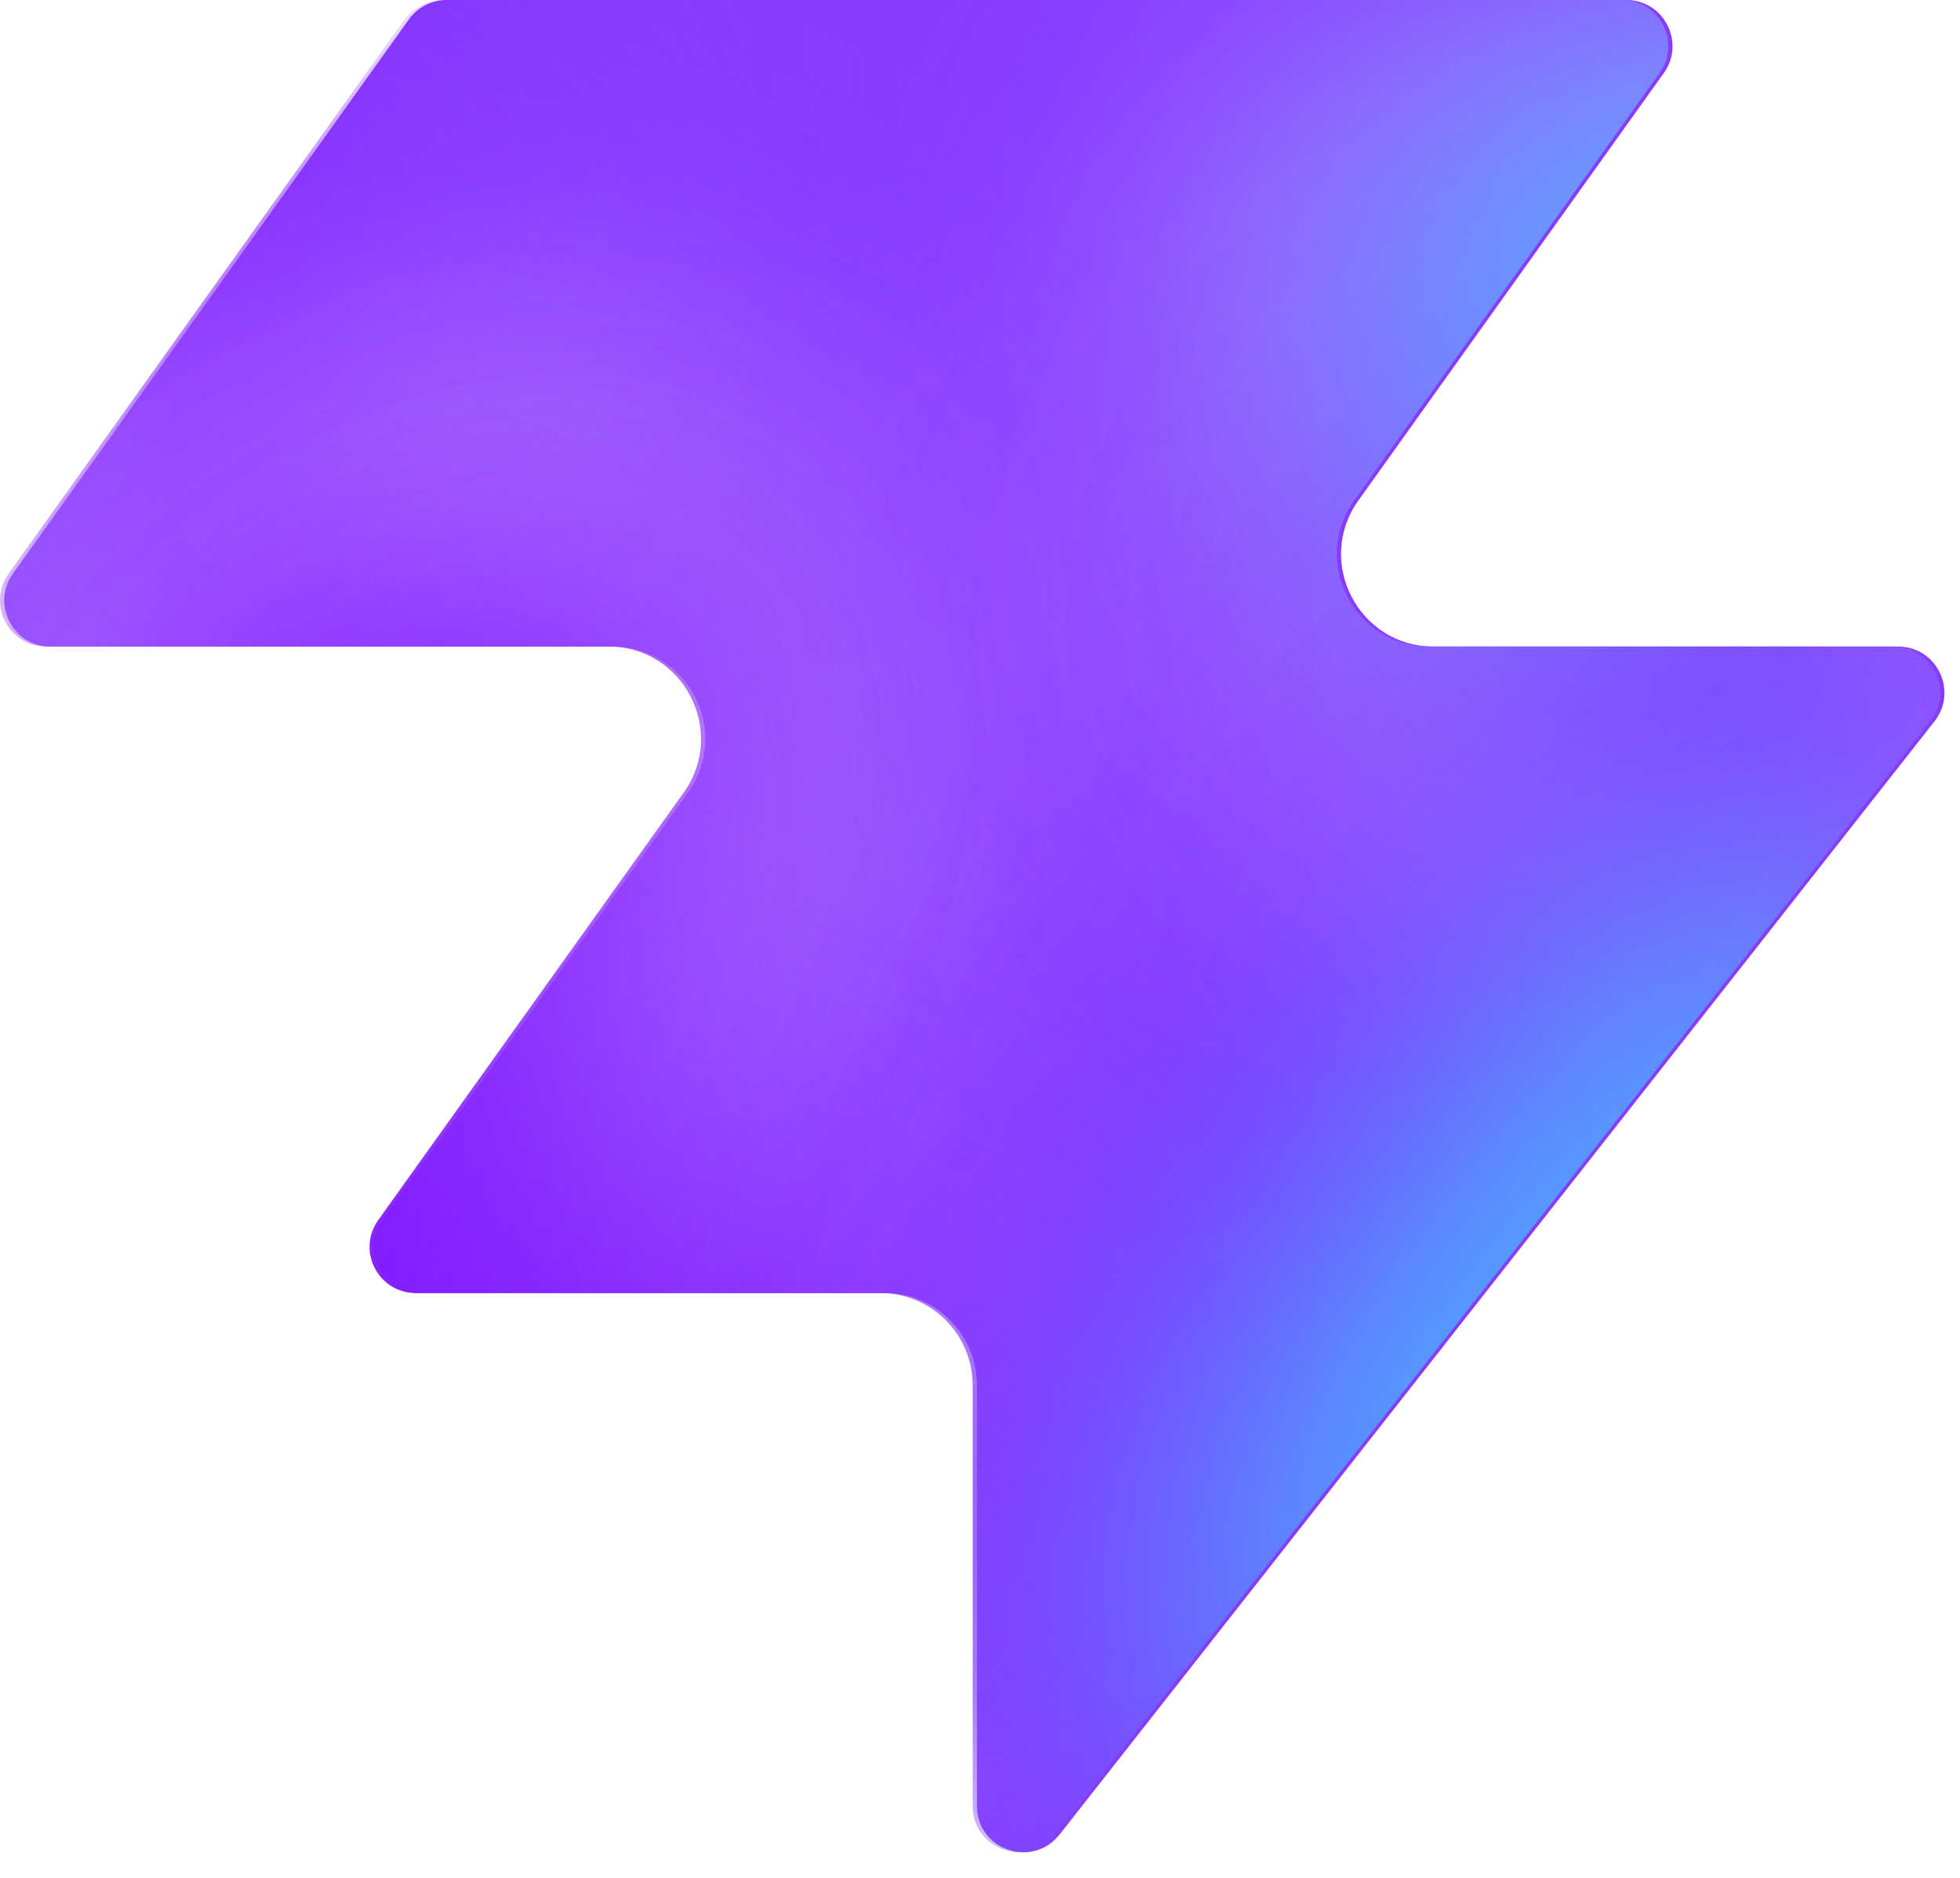
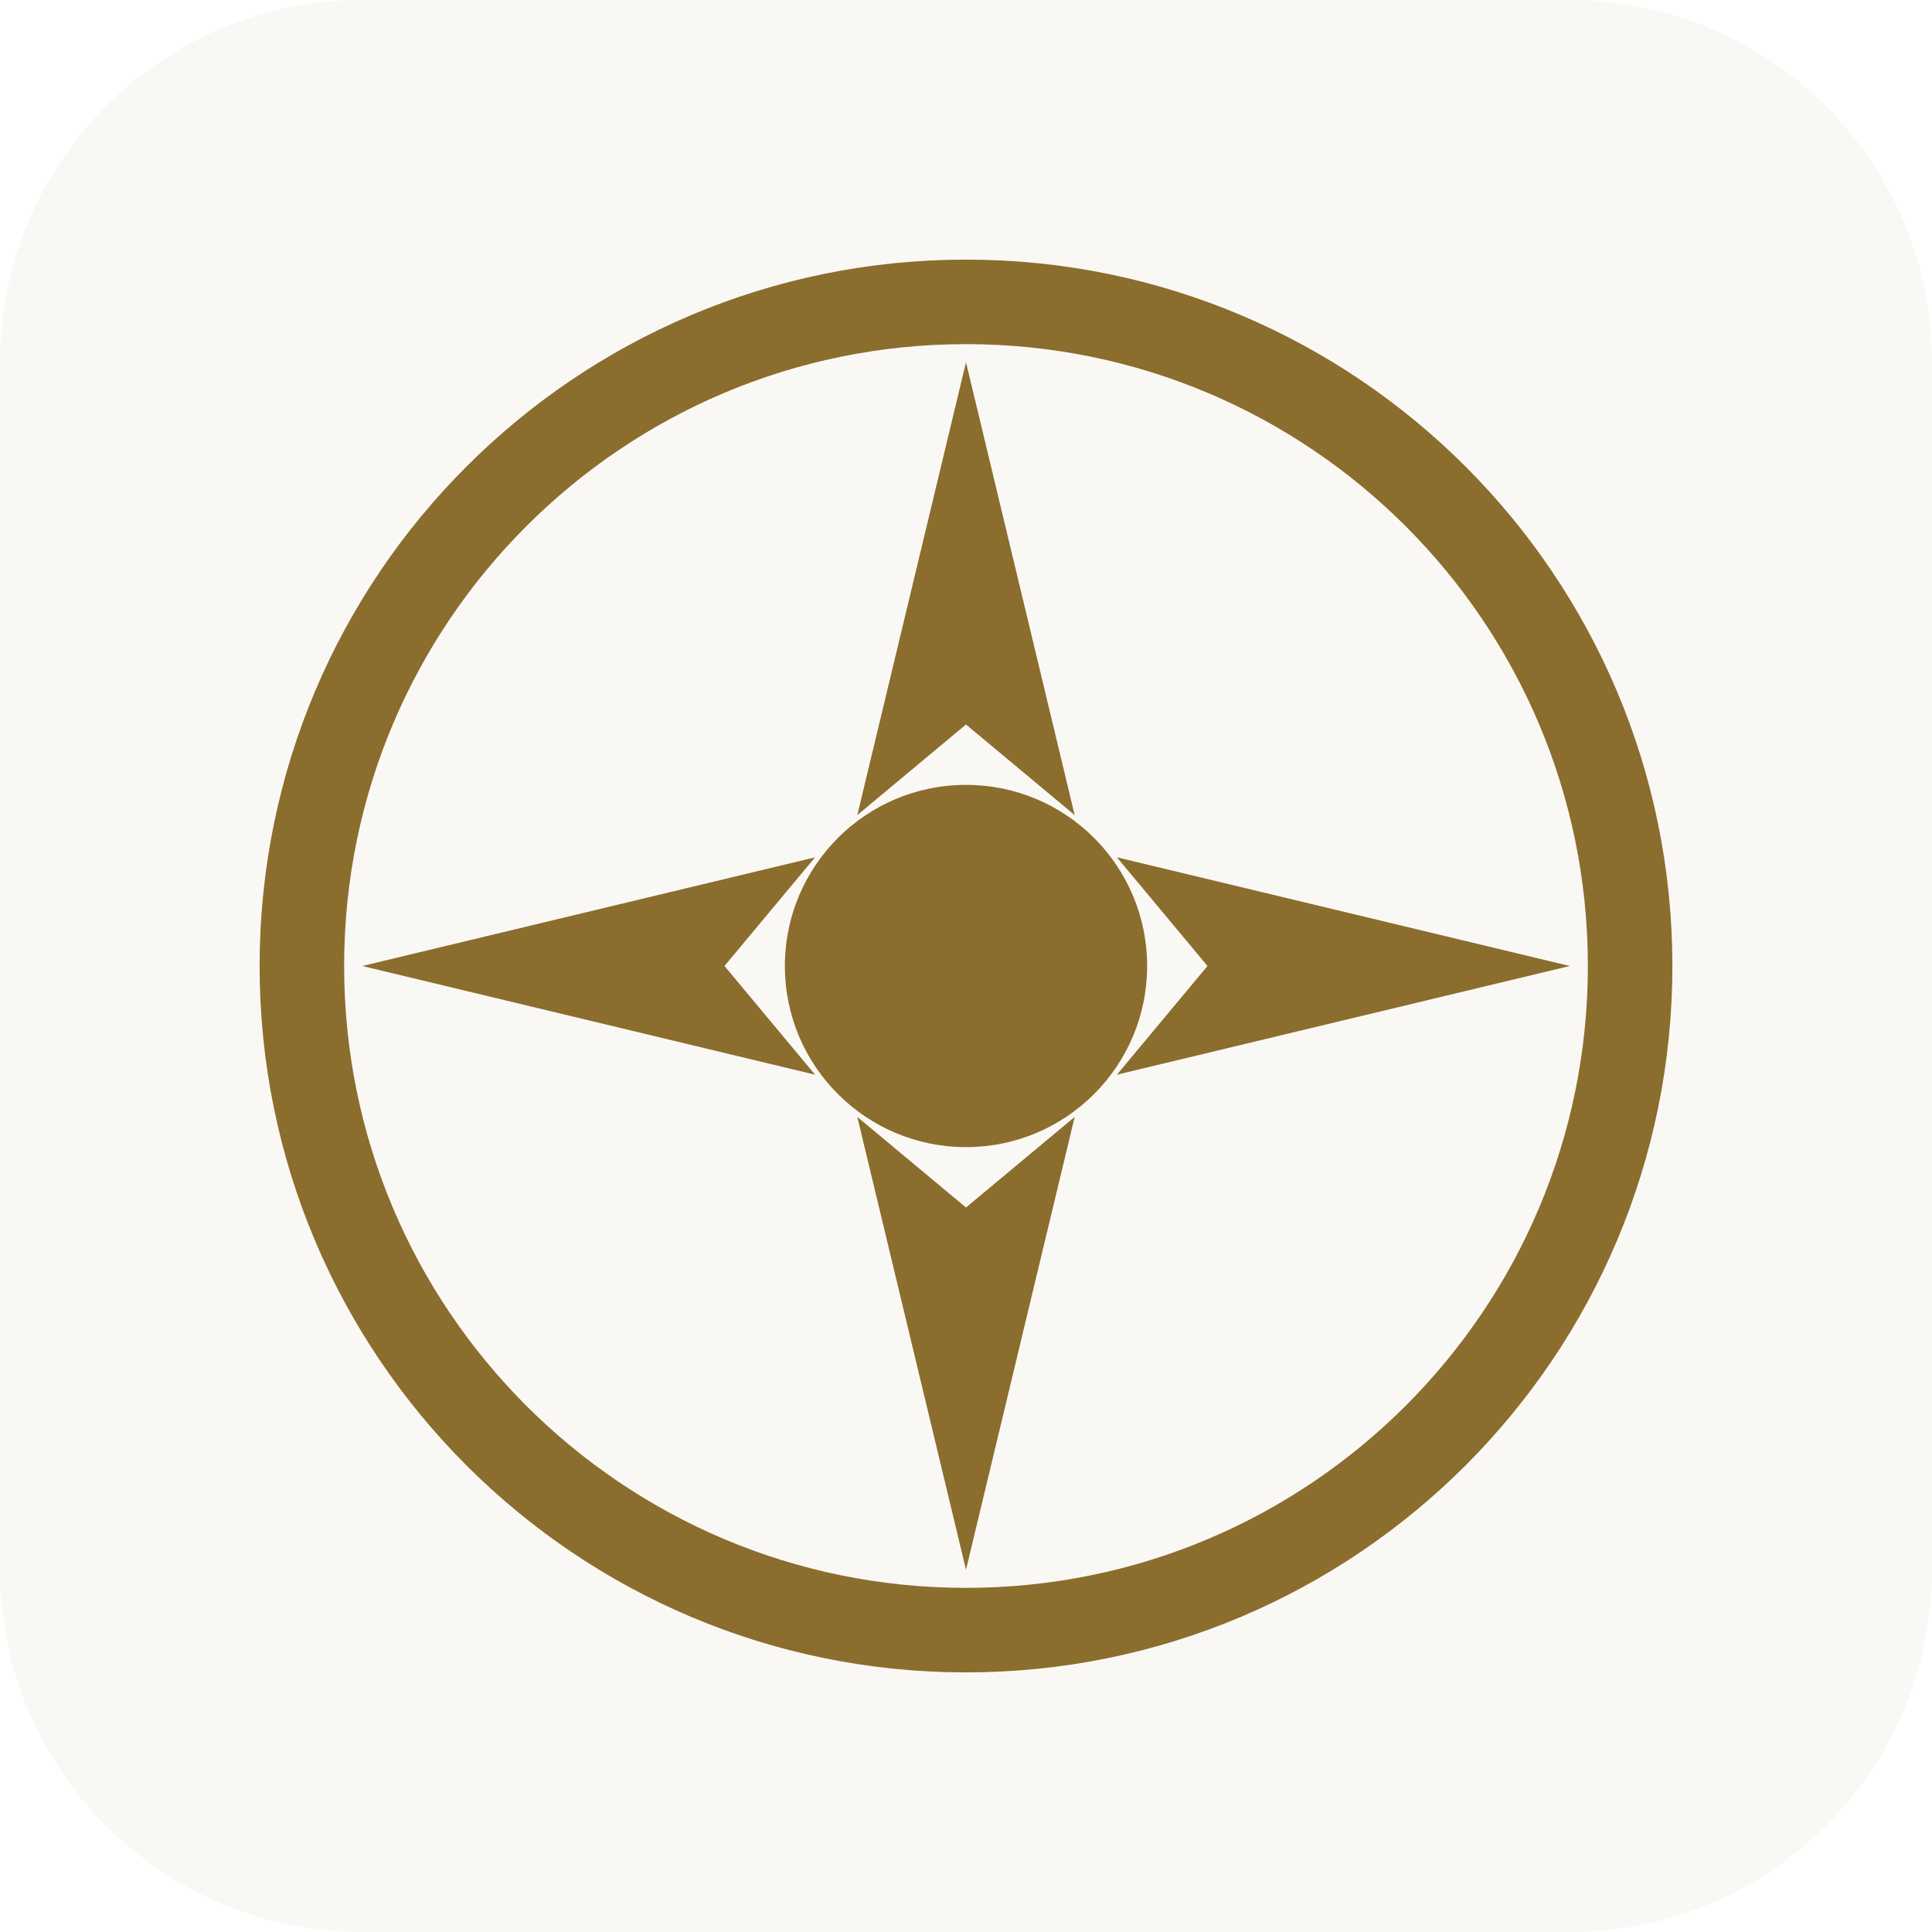
- <svg xmlns="http://www.w3.org/2000/svg" width="48" height="46" fill="none" viewBox="0 0 48 46">
-   <path fill="#863bff" d="M25.946 44.938c-.664.845-2.021.375-2.021-.698V33.937a2.26 2.26 0 0 0-2.262-2.262H10.287c-.92 0-1.456-1.04-.92-1.788l7.48-10.471c1.07-1.497 0-3.578-1.842-3.578H1.237c-.92 0-1.456-1.04-.92-1.788L10.013.474c.214-.297.556-.474.92-.474h28.894c.92 0 1.456 1.04.92 1.788l-7.48 10.471c-1.07 1.498 0 3.579 1.842 3.579h11.377c.943 0 1.473 1.088.89 1.83L25.947 44.94z" style="fill:#863bff;fill:color(display-p3 .525 .23 1);fill-opacity:1" />
-   <mask id="a" width="48" height="46" x="0" y="0" maskUnits="userSpaceOnUse" style="mask-type:alpha">
-     <path fill="#000" d="M25.842 44.938c-.664.844-2.021.375-2.021-.698V33.937a2.26 2.26 0 0 0-2.262-2.262H10.183c-.92 0-1.456-1.04-.92-1.788l7.48-10.471c1.07-1.498 0-3.579-1.842-3.579H1.133c-.92 0-1.456-1.04-.92-1.787L9.91.473c.214-.297.556-.474.92-.474h28.894c.92 0 1.456 1.04.92 1.788l-7.48 10.471c-1.07 1.498 0 3.578 1.842 3.578h11.377c.943 0 1.473 1.088.89 1.832L25.843 44.94z" style="fill:#000;fill-opacity:1" />
-   </mask>
-   <g mask="url(#a)">
-     <g filter="url(#b)">
-       <ellipse cx="5.508" cy="14.704" fill="#ede6ff" rx="5.508" ry="14.704" style="fill:#ede6ff;fill:color(display-p3 .927 .903 1);fill-opacity:1" transform="matrix(.00324 1 1 -.00324 -4.47 31.516)" />
-     </g>
-     <g filter="url(#c)">
-       <ellipse cx="10.399" cy="29.851" fill="#ede6ff" rx="10.399" ry="29.851" style="fill:#ede6ff;fill:color(display-p3 .927 .903 1);fill-opacity:1" transform="matrix(.00324 1 1 -.00324 -39.328 7.883)" />
-     </g>
-     <g filter="url(#d)">
-       <ellipse cx="5.508" cy="30.487" fill="#7e14ff" rx="5.508" ry="30.487" style="fill:#7e14ff;fill:color(display-p3 .492 .077 1);fill-opacity:1" transform="rotate(89.814 -25.913 -14.639)scale(1 -1)" />
-     </g>
-     <g filter="url(#e)">
-       <ellipse cx="5.508" cy="30.599" fill="#7e14ff" rx="5.508" ry="30.599" style="fill:#7e14ff;fill:color(display-p3 .492 .077 1);fill-opacity:1" transform="rotate(89.814 -32.644 -3.334)scale(1 -1)" />
-     </g>
-     <g filter="url(#f)">
-       <ellipse cx="5.508" cy="30.599" fill="#7e14ff" rx="5.508" ry="30.599" style="fill:#7e14ff;fill:color(display-p3 .492 .077 1);fill-opacity:1" transform="matrix(.00324 1 1 -.00324 -34.34 30.47)" />
-     </g>
-     <g filter="url(#g)">
-       <ellipse cx="14.072" cy="22.078" fill="#ede6ff" rx="14.072" ry="22.078" style="fill:#ede6ff;fill:color(display-p3 .927 .903 1);fill-opacity:1" transform="rotate(93.35 24.506 48.493)scale(-1 1)" />
-     </g>
-     <g filter="url(#h)">
-       <ellipse cx="3.47" cy="21.501" fill="#7e14ff" rx="3.47" ry="21.501" style="fill:#7e14ff;fill:color(display-p3 .492 .077 1);fill-opacity:1" transform="rotate(89.009 28.708 47.59)scale(-1 1)" />
-     </g>
-     <g filter="url(#i)">
-       <ellipse cx="3.47" cy="21.501" fill="#7e14ff" rx="3.47" ry="21.501" style="fill:#7e14ff;fill:color(display-p3 .492 .077 1);fill-opacity:1" transform="rotate(89.009 28.708 47.59)scale(-1 1)" />
-     </g>
-     <g filter="url(#j)">
-       <ellipse cx=".387" cy="8.972" fill="#7e14ff" rx="4.407" ry="29.108" style="fill:#7e14ff;fill:color(display-p3 .492 .077 1);fill-opacity:1" transform="rotate(39.51 .387 8.972)" />
-     </g>
-     <g filter="url(#k)">
-       <ellipse cx="47.523" cy="-6.092" fill="#7e14ff" rx="4.407" ry="29.108" style="fill:#7e14ff;fill:color(display-p3 .492 .077 1);fill-opacity:1" transform="rotate(37.892 47.523 -6.092)" />
-     </g>
-     <g filter="url(#l)">
-       <ellipse cx="41.412" cy="6.333" fill="#47bfff" rx="5.971" ry="9.665" style="fill:#47bfff;fill:color(display-p3 .28 .748 1);fill-opacity:1" transform="rotate(37.892 41.412 6.333)" />
-     </g>
-     <g filter="url(#m)">
-       <ellipse cx="-1.879" cy="38.332" fill="#7e14ff" rx="4.407" ry="29.108" style="fill:#7e14ff;fill:color(display-p3 .492 .077 1);fill-opacity:1" transform="rotate(37.892 -1.88 38.332)" />
-     </g>
-     <g filter="url(#n)">
-       <ellipse cx="-1.879" cy="38.332" fill="#7e14ff" rx="4.407" ry="29.108" style="fill:#7e14ff;fill:color(display-p3 .492 .077 1);fill-opacity:1" transform="rotate(37.892 -1.88 38.332)" />
-     </g>
-     <g filter="url(#o)">
-       <ellipse cx="35.651" cy="29.907" fill="#7e14ff" rx="4.407" ry="29.108" style="fill:#7e14ff;fill:color(display-p3 .492 .077 1);fill-opacity:1" transform="rotate(37.892 35.651 29.907)" />
-     </g>
-     <g filter="url(#p)">
-       <ellipse cx="38.418" cy="32.4" fill="#47bfff" rx="5.971" ry="15.297" style="fill:#47bfff;fill:color(display-p3 .28 .748 1);fill-opacity:1" transform="rotate(37.892 38.418 32.4)" />
-     </g>
-   </g>
-   <defs>
-     <filter id="b" width="60.045" height="41.654" x="-19.77" y="16.149" color-interpolation-filters="sRGB" filterUnits="userSpaceOnUse">
-       <feFlood flood-opacity="0" result="BackgroundImageFix" />
-       <feBlend in="SourceGraphic" in2="BackgroundImageFix" result="shape" />
-       <feGaussianBlur result="effect1_foregroundBlur_2002_17158" stdDeviation="7.659" />
-     </filter>
-     <filter id="c" width="90.34" height="51.437" x="-54.613" y="-7.533" color-interpolation-filters="sRGB" filterUnits="userSpaceOnUse">
-       <feFlood flood-opacity="0" result="BackgroundImageFix" />
-       <feBlend in="SourceGraphic" in2="BackgroundImageFix" result="shape" />
-       <feGaussianBlur result="effect1_foregroundBlur_2002_17158" stdDeviation="7.659" />
-     </filter>
-     <filter id="d" width="79.355" height="29.4" x="-49.64" y="2.03" color-interpolation-filters="sRGB" filterUnits="userSpaceOnUse">
-       <feFlood flood-opacity="0" result="BackgroundImageFix" />
-       <feBlend in="SourceGraphic" in2="BackgroundImageFix" result="shape" />
-       <feGaussianBlur result="effect1_foregroundBlur_2002_17158" stdDeviation="4.596" />
-     </filter>
-     <filter id="e" width="79.579" height="29.4" x="-45.045" y="20.029" color-interpolation-filters="sRGB" filterUnits="userSpaceOnUse">
-       <feFlood flood-opacity="0" result="BackgroundImageFix" />
-       <feBlend in="SourceGraphic" in2="BackgroundImageFix" result="shape" />
-       <feGaussianBlur result="effect1_foregroundBlur_2002_17158" stdDeviation="4.596" />
-     </filter>
-     <filter id="f" width="79.579" height="29.4" x="-43.513" y="21.178" color-interpolation-filters="sRGB" filterUnits="userSpaceOnUse">
-       <feFlood flood-opacity="0" result="BackgroundImageFix" />
-       <feBlend in="SourceGraphic" in2="BackgroundImageFix" result="shape" />
-       <feGaussianBlur result="effect1_foregroundBlur_2002_17158" stdDeviation="4.596" />
-     </filter>
-     <filter id="g" width="74.749" height="58.852" x="15.756" y="-17.901" color-interpolation-filters="sRGB" filterUnits="userSpaceOnUse">
-       <feFlood flood-opacity="0" result="BackgroundImageFix" />
-       <feBlend in="SourceGraphic" in2="BackgroundImageFix" result="shape" />
-       <feGaussianBlur result="effect1_foregroundBlur_2002_17158" stdDeviation="7.659" />
-     </filter>
-     <filter id="h" width="61.377" height="25.362" x="23.548" y="2.284" color-interpolation-filters="sRGB" filterUnits="userSpaceOnUse">
-       <feFlood flood-opacity="0" result="BackgroundImageFix" />
-       <feBlend in="SourceGraphic" in2="BackgroundImageFix" result="shape" />
-       <feGaussianBlur result="effect1_foregroundBlur_2002_17158" stdDeviation="4.596" />
-     </filter>
-     <filter id="i" width="61.377" height="25.362" x="23.548" y="2.284" color-interpolation-filters="sRGB" filterUnits="userSpaceOnUse">
-       <feFlood flood-opacity="0" result="BackgroundImageFix" />
-       <feBlend in="SourceGraphic" in2="BackgroundImageFix" result="shape" />
-       <feGaussianBlur result="effect1_foregroundBlur_2002_17158" stdDeviation="4.596" />
-     </filter>
-     <filter id="j" width="56.045" height="63.649" x="-27.636" y="-22.853" color-interpolation-filters="sRGB" filterUnits="userSpaceOnUse">
-       <feFlood flood-opacity="0" result="BackgroundImageFix" />
-       <feBlend in="SourceGraphic" in2="BackgroundImageFix" result="shape" />
-       <feGaussianBlur result="effect1_foregroundBlur_2002_17158" stdDeviation="4.596" />
-     </filter>
-     <filter id="k" width="54.814" height="64.646" x="20.116" y="-38.415" color-interpolation-filters="sRGB" filterUnits="userSpaceOnUse">
-       <feFlood flood-opacity="0" result="BackgroundImageFix" />
-       <feBlend in="SourceGraphic" in2="BackgroundImageFix" result="shape" />
-       <feGaussianBlur result="effect1_foregroundBlur_2002_17158" stdDeviation="4.596" />
-     </filter>
-     <filter id="l" width="33.541" height="35.313" x="24.641" y="-11.323" color-interpolation-filters="sRGB" filterUnits="userSpaceOnUse">
-       <feFlood flood-opacity="0" result="BackgroundImageFix" />
-       <feBlend in="SourceGraphic" in2="BackgroundImageFix" result="shape" />
-       <feGaussianBlur result="effect1_foregroundBlur_2002_17158" stdDeviation="4.596" />
-     </filter>
-     <filter id="m" width="54.814" height="64.646" x="-29.286" y="6.009" color-interpolation-filters="sRGB" filterUnits="userSpaceOnUse">
-       <feFlood flood-opacity="0" result="BackgroundImageFix" />
-       <feBlend in="SourceGraphic" in2="BackgroundImageFix" result="shape" />
-       <feGaussianBlur result="effect1_foregroundBlur_2002_17158" stdDeviation="4.596" />
-     </filter>
-     <filter id="n" width="54.814" height="64.646" x="-29.286" y="6.009" color-interpolation-filters="sRGB" filterUnits="userSpaceOnUse">
-       <feFlood flood-opacity="0" result="BackgroundImageFix" />
-       <feBlend in="SourceGraphic" in2="BackgroundImageFix" result="shape" />
-       <feGaussianBlur result="effect1_foregroundBlur_2002_17158" stdDeviation="4.596" />
-     </filter>
-     <filter id="o" width="54.814" height="64.646" x="8.244" y="-2.416" color-interpolation-filters="sRGB" filterUnits="userSpaceOnUse">
-       <feFlood flood-opacity="0" result="BackgroundImageFix" />
-       <feBlend in="SourceGraphic" in2="BackgroundImageFix" result="shape" />
-       <feGaussianBlur result="effect1_foregroundBlur_2002_17158" stdDeviation="4.596" />
-     </filter>
-     <filter id="p" width="39.409" height="43.623" x="18.713" y="10.588" color-interpolation-filters="sRGB" filterUnits="userSpaceOnUse">
-       <feFlood flood-opacity="0" result="BackgroundImageFix" />
-       <feBlend in="SourceGraphic" in2="BackgroundImageFix" result="shape" />
-       <feGaussianBlur result="effect1_foregroundBlur_2002_17158" stdDeviation="4.596" />
-     </filter>
-   </defs>
+ <svg xmlns="http://www.w3.org/2000/svg" viewBox="0 0 32 32" fill="none">
+   <rect width="32" height="32" rx="6" fill="#FAF8F4" />
+   <circle cx="16" cy="16" r="11" stroke="#8B6D2E" stroke-width="1.4" />
+   <circle cx="16" cy="16" r="3" fill="#8B6D2E" />
+   <path d="M16 6 L17.8 13.5 L16 12 L14.2 13.5 Z" fill="#8B6D2E" />
+   <path d="M26 16 L18.5 17.8 L20 16 L18.5 14.2 Z" fill="#8B6D2E" />
+   <path d="M16 26 L14.2 18.5 L16 20 L17.8 18.5 Z" fill="#8B6D2E" />
+   <path d="M6 16 L13.5 14.2 L12 16 L13.5 17.8 Z" fill="#8B6D2E" />
</svg>
